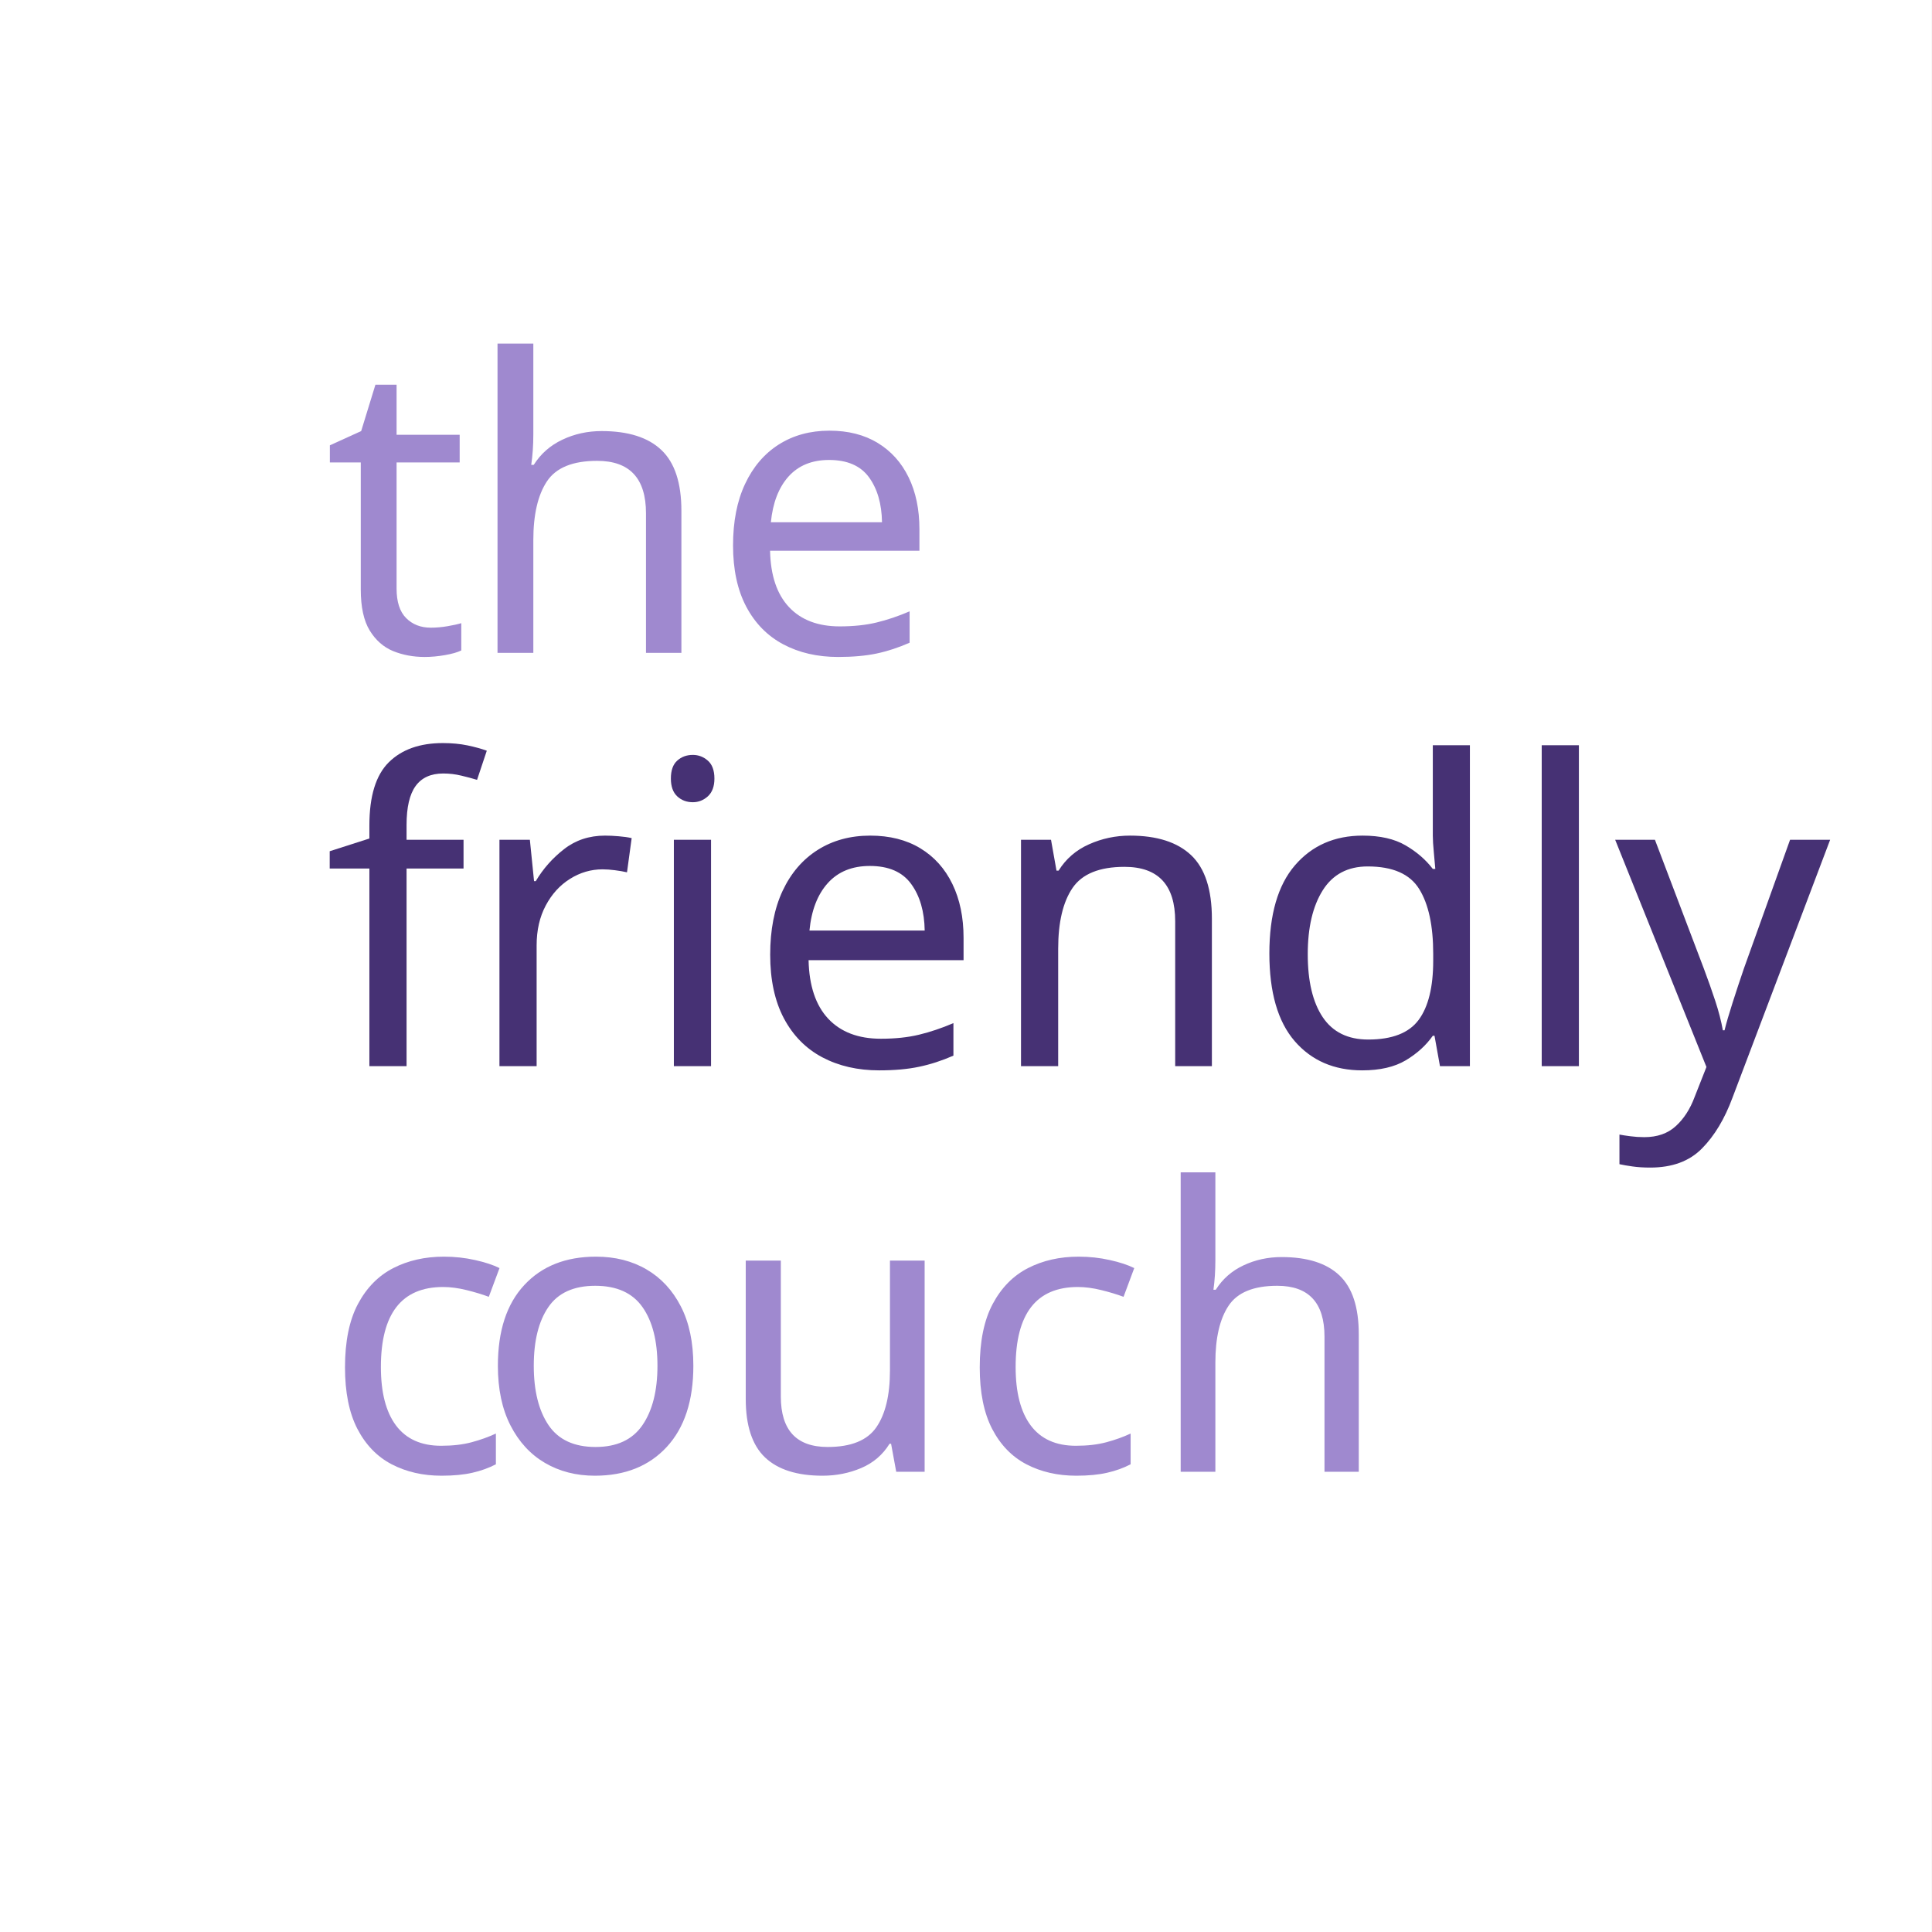
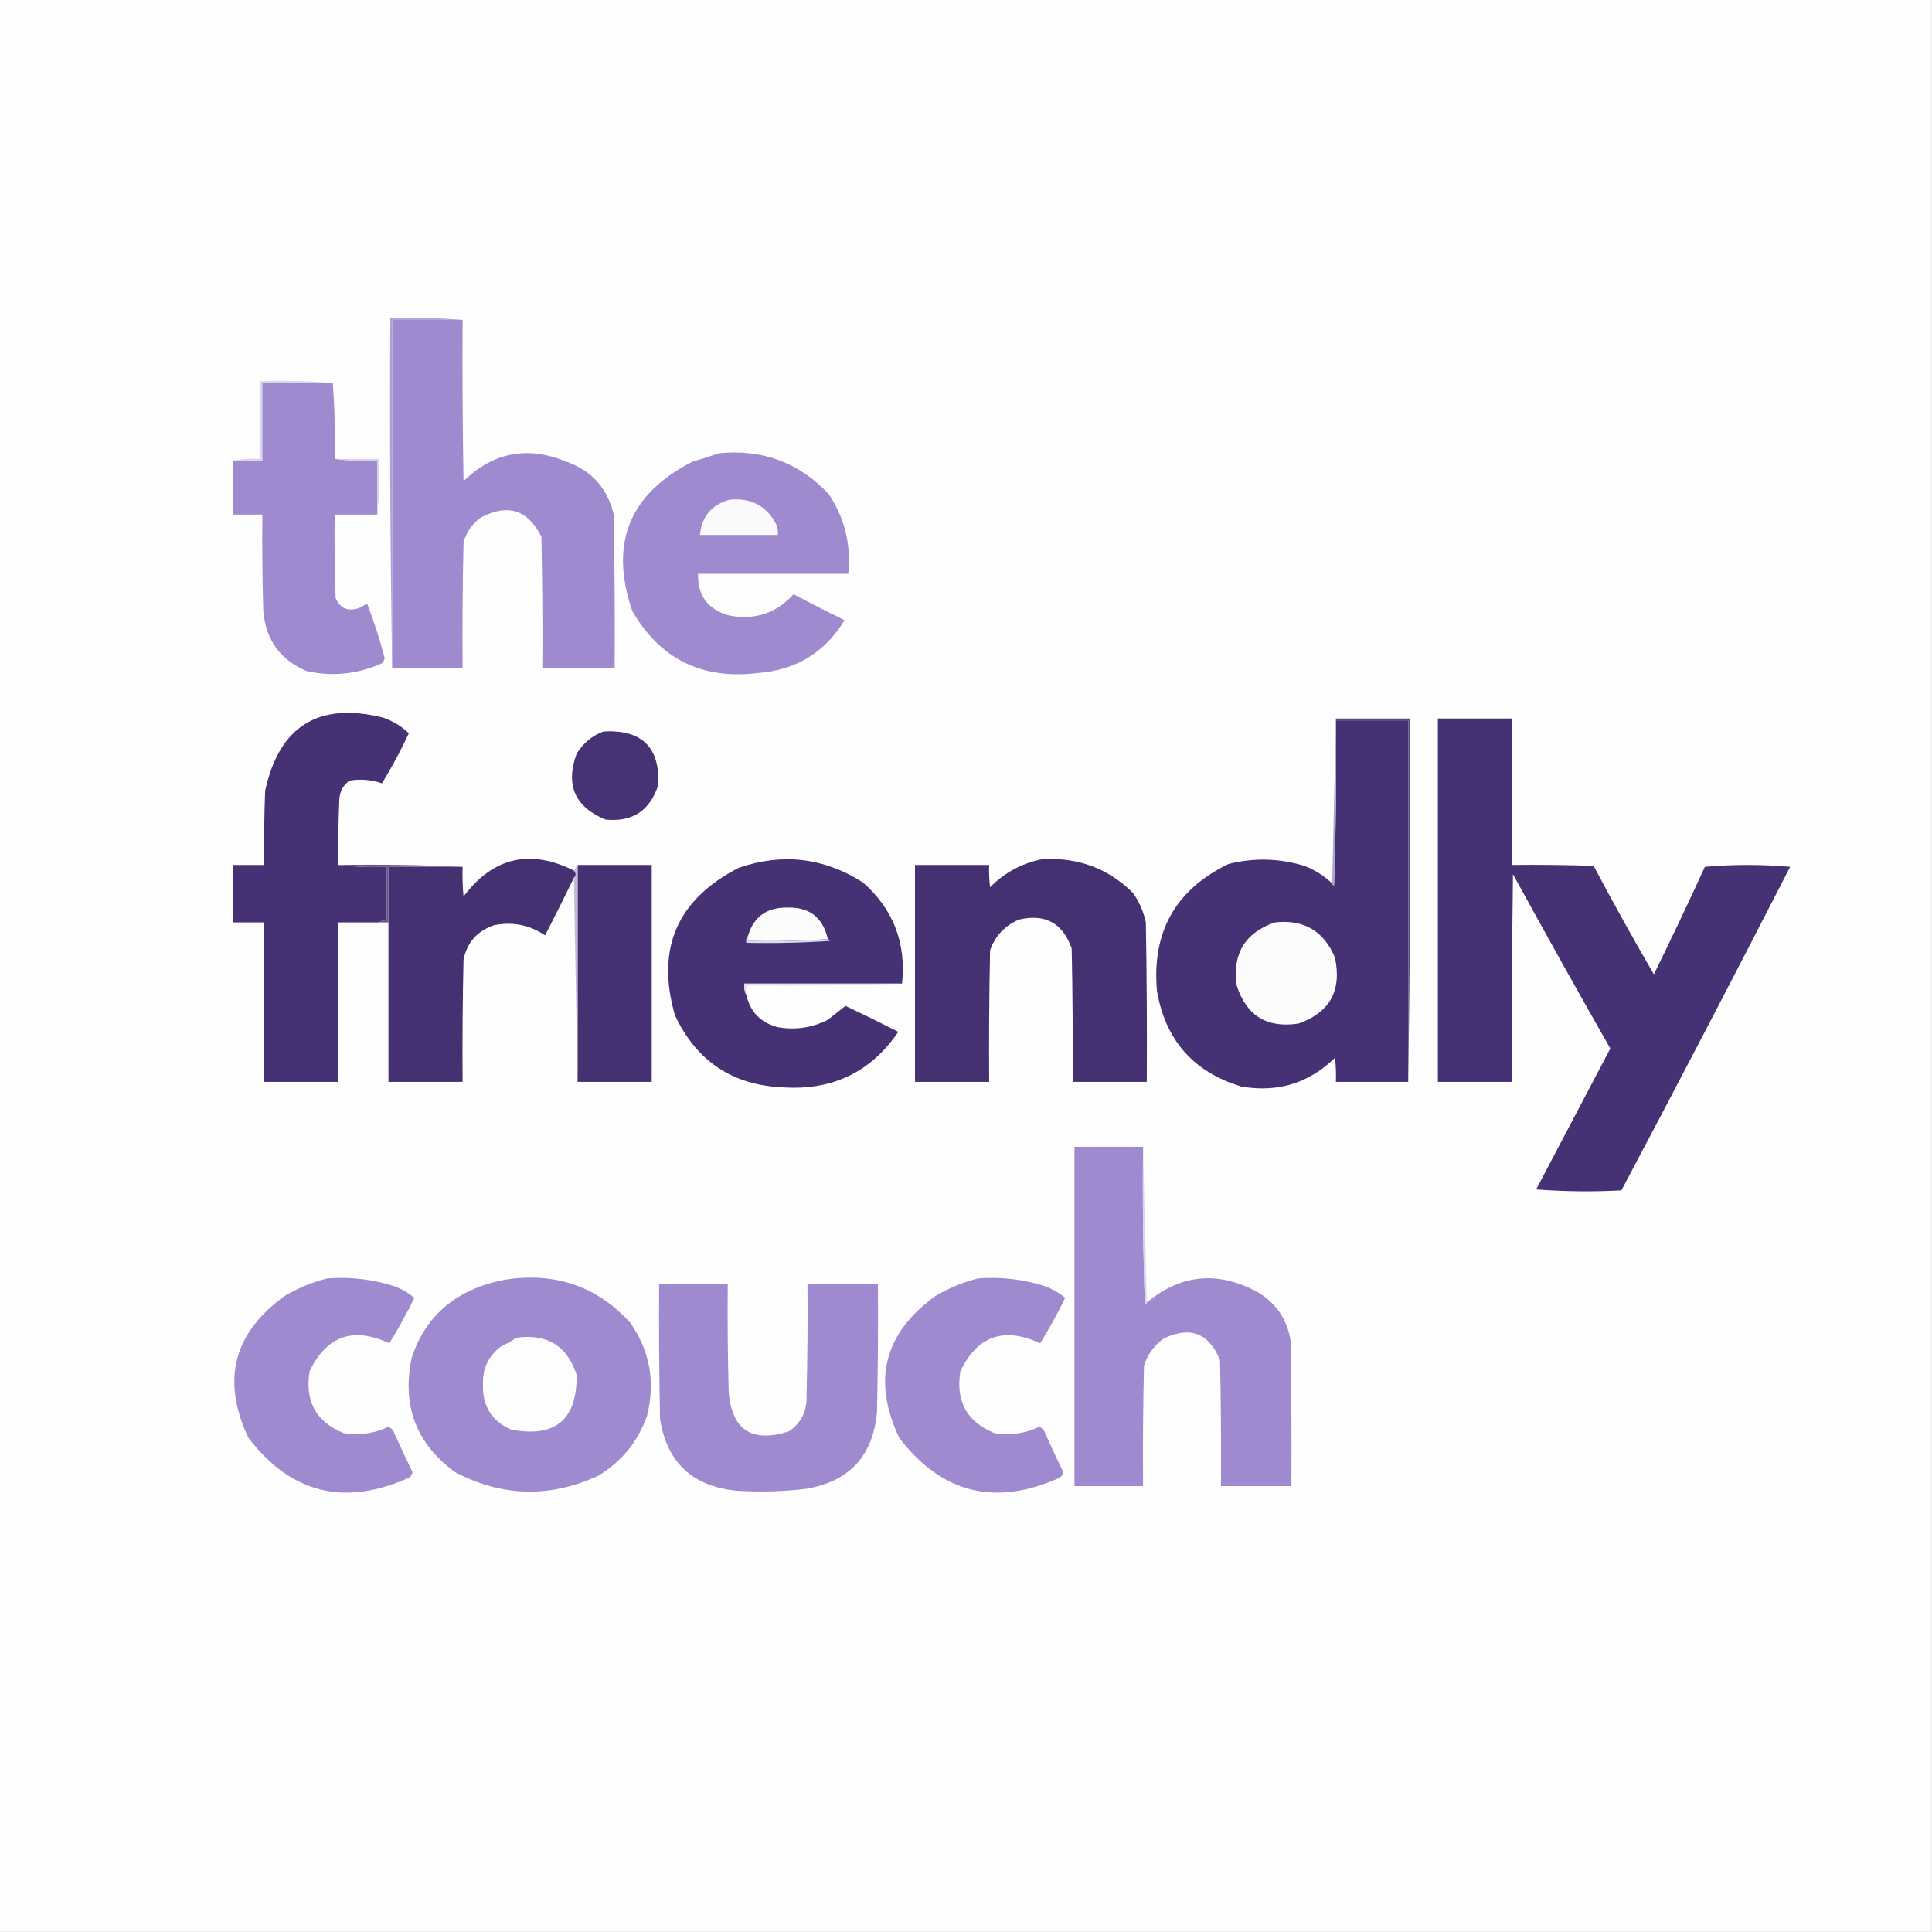
- <svg xmlns="http://www.w3.org/2000/svg" width="100%" height="100%" viewBox="0 0 1563 1563" version="1.1" xml:space="preserve" style="fill-rule:evenodd;clip-rule:evenodd;stroke-linejoin:round;stroke-miterlimit:2;">
-   <rect x="0" y="0" width="1562.5" height="1593.75" style="fill:#fff;" />
-   <rect x="0" y="0" width="1562.5" height="1562.5" style="fill:#fff;" />
-   <rect x="0" y="0" width="1562.5" height="1562.5" style="fill:#fff;" />
-   <g transform="matrix(4.16667,0,0,4.16667,77.9339,-12.9784)">
-     <text x="44.079px" y="129.875px" style="font-family:'LeagueSpartan-Bold', 'League Spartan';font-weight:100;font-size:78.997px;fill:#9f89cf;">t</text>
-     <text x="71.175px" y="129.875px" style="font-family:'LeagueSpartan-Bold', 'League Spartan';font-weight:100;font-size:78.997px;fill:#9f89cf;">h<tspan x="119.283px " y="129.875px ">e</tspan>
-     </text>
-     <text x="44.079px" y="210.125px" style="font-family:'LeagueSpartan-Bold', 'League Spartan';font-weight:100;font-size:81.997px;fill:#463174;">f<tspan x="71.302px 98.975px 117.793px 157.684px 199.011px 241.772px 259.278px " y="210.125px 210.125px 210.125px 210.125px 210.125px 210.125px 210.125px ">riendly</tspan>
-     </text>
-     <text x="44.079px" y="288.875px" style="font-family:'LeagueSpartan-Bold', 'League Spartan';font-weight:100;font-size:76.5px;fill:#9f89cf;">c<tspan x="73.761px 109.831px 145.289px 174.971px " y="288.875px 288.875px 288.875px 288.875px ">ouch</tspan>
-     </text>
+ <svg xmlns="http://www.w3.org/2000/svg" version="1.1" width="1042px" height="1042px" style="shape-rendering:geometricPrecision; text-rendering:geometricPrecision; image-rendering:optimizeQuality; fill-rule:evenodd; clip-rule:evenodd">
+   <g>
+     <path style="opacity:1" fill="#fefefe" d="M -0.5,-0.5 C 346.833,-0.5 694.167,-0.5 1041.5,-0.5C 1041.5,346.833 1041.5,694.167 1041.5,1041.5C 694.167,1041.5 346.833,1041.5 -0.5,1041.5C -0.5,694.167 -0.5,346.833 -0.5,-0.5 Z" />
+   </g>
+   <g>
+     <path style="opacity:1" fill="#af9fd7" d="M 249.5,172.5 C 236.833,172.5 224.167,172.5 211.5,172.5C 211.5,235.167 211.5,297.833 211.5,360.5C 210.501,297.669 210.168,234.669 210.5,171.5C 223.677,171.171 236.677,171.505 249.5,172.5 Z" />
+   </g>
+   <g>
+     <path style="opacity:1" fill="#9f89cf" d="M 249.5,172.5 C 249.333,201.502 249.5,230.502 250,259.5C 266.088,243.859 284.588,240.359 305.5,249C 319.19,253.894 327.69,263.394 331,277.5C 331.5,305.165 331.667,332.831 331.5,360.5C 318.5,360.5 305.5,360.5 292.5,360.5C 292.667,336.831 292.5,313.164 292,289.5C 284.845,275.005 274.012,271.505 259.5,279C 254.748,282.414 251.581,286.914 250,292.5C 249.5,315.164 249.333,337.831 249.5,360.5C 236.833,360.5 224.167,360.5 211.5,360.5C 211.5,297.833 211.5,235.167 211.5,172.5C 224.167,172.5 236.833,172.5 249.5,172.5 Z" />
+   </g>
+   <g>
+     <path style="opacity:1" fill="#dad3eb" d="M 179.5,206.5 C 166.833,206.5 154.167,206.5 141.5,206.5C 141.5,220.5 141.5,234.5 141.5,248.5C 136.167,248.5 130.833,248.5 125.5,248.5C 130.305,247.513 135.305,247.179 140.5,247.5C 140.5,233.5 140.5,219.5 140.5,205.5C 153.677,205.171 166.677,205.505 179.5,206.5 Z" />
+   </g>
+   <g>
+     <path style="opacity:1" fill="#9f89cf" d="M 179.5,206.5 C 180.496,219.99 180.829,233.656 180.5,247.5C 187.982,248.492 195.648,248.825 203.5,248.5C 203.5,258.167 203.5,267.833 203.5,277.5C 195.833,277.5 188.167,277.5 180.5,277.5C 180.333,292.504 180.5,307.504 181,322.5C 183.354,328.095 187.521,329.928 193.5,328C 195.081,327.293 196.581,326.46 198,325.5C 201.698,335.113 204.865,344.946 207.5,355C 207.167,355.833 206.833,356.667 206.5,357.5C 193.369,363.542 179.703,365.042 165.5,362C 151.177,355.99 143.344,345.157 142,329.5C 141.5,312.17 141.333,294.837 141.5,277.5C 136.167,277.5 130.833,277.5 125.5,277.5C 125.5,267.833 125.5,258.167 125.5,248.5C 130.833,248.5 136.167,248.5 141.5,248.5C 141.5,234.5 141.5,220.5 141.5,206.5C 154.167,206.5 166.833,206.5 179.5,206.5 Z" />
+   </g>
+   <g>
+     <path style="opacity:1" fill="#9f89cf" d="M 387.5,244.5 C 411.081,242.078 430.914,249.412 447,266.5C 455.62,279.528 459.12,293.861 457.5,309.5C 430.5,309.5 403.5,309.5 376.5,309.5C 376.201,321.383 381.868,328.883 393.5,332C 407.196,334.546 418.696,330.712 428,320.5C 437.098,325.299 446.264,329.965 455.5,334.5C 444.796,352.01 429.13,361.51 408.5,363C 378.531,366.599 356.031,355.432 341,329.5C 328.554,293.157 339.387,266.324 373.5,249C 378.343,247.602 383.01,246.102 387.5,244.5 Z" />
+   </g>
+   <g>
+     <path style="opacity:1" fill="#faf9fc" d="M 393.5,269.5 C 405.35,268.337 413.85,273.004 419,283.5C 419.494,285.134 419.66,286.801 419.5,288.5C 405.5,288.5 391.5,288.5 377.5,288.5C 378.495,278.506 383.828,272.172 393.5,269.5 Z" />
+   </g>
+   <g>
+     <path style="opacity:1" fill="#d9d1ea" d="M 180.5,247.5 C 188.5,247.5 196.5,247.5 204.5,247.5C 204.827,257.681 204.494,267.681 203.5,277.5C 203.5,267.833 203.5,258.167 203.5,248.5C 195.648,248.825 187.982,248.492 180.5,247.5 Z" />
+   </g>
+   <g>
+     <path style="opacity:1" fill="#453173" d="M 182.5,466.5 C 190.984,467.493 199.651,467.826 208.5,467.5C 208.5,477.167 208.5,486.833 208.5,496.5C 206.901,496.232 205.568,496.566 204.5,497.5C 197.167,497.5 189.833,497.5 182.5,497.5C 182.5,526.167 182.5,554.833 182.5,583.5C 169.167,583.5 155.833,583.5 142.5,583.5C 142.5,554.833 142.5,526.167 142.5,497.5C 136.833,497.5 131.167,497.5 125.5,497.5C 125.5,487.167 125.5,476.833 125.5,466.5C 131.167,466.5 136.833,466.5 142.5,466.5C 142.333,453.163 142.5,439.829 143,426.5C 150.571,391.626 171.737,378.459 206.5,387C 211.839,388.824 216.506,391.657 220.5,395.5C 216.162,404.846 211.329,413.846 206,422.5C 200.334,420.511 194.5,420.011 188.5,421C 184.953,423.594 183.119,427.094 183,431.5C 182.5,443.162 182.333,454.829 182.5,466.5 Z" />
+   </g>
+   <g>
+     <path style="opacity:1" fill="#453173" d="M 720.5,388.5 C 733.5,388.5 746.5,388.5 759.5,388.5C 759.5,453.5 759.5,518.5 759.5,583.5C 746.5,583.5 733.5,583.5 720.5,583.5C 720.666,579.154 720.499,574.821 720,570.5C 705.949,584.228 689.116,589.395 669.5,586C 643.776,578.27 628.609,561.103 624,534.5C 621.14,502.71 633.973,479.877 662.5,466C 676.246,462.523 689.913,462.856 703.5,467C 709.186,469.206 714.186,472.372 718.5,476.5C 718.56,477.043 718.893,477.376 719.5,477.5C 720.5,447.841 720.833,418.174 720.5,388.5 Z" />
+   </g>
+   <g>
+     <path style="opacity:1" fill="#5d4b86" d="M 720.5,388.5 C 720.5,388.167 720.5,387.833 720.5,387.5C 733.833,387.5 747.167,387.5 760.5,387.5C 760.832,453.002 760.499,518.335 759.5,583.5C 759.5,518.5 759.5,453.5 759.5,388.5C 746.5,388.5 733.5,388.5 720.5,388.5 Z" />
+   </g>
+   <g>
+     <path style="opacity:1" fill="#453173" d="M 775.5,387.5 C 788.833,387.5 802.167,387.5 815.5,387.5C 815.5,413.833 815.5,440.167 815.5,466.5C 830.17,466.333 844.837,466.5 859.5,467C 869.953,486.742 880.786,506.242 892,525.5C 901.423,506.319 910.59,486.985 919.5,467.5C 934.833,466.167 950.167,466.167 965.5,467.5C 935.549,525.903 905.216,584.069 874.5,642C 859.156,642.833 843.822,642.666 828.5,641.5C 841.833,616.167 855.167,590.833 868.5,565.5C 850.747,534.328 833.247,502.995 816,471.5C 815.5,508.832 815.333,546.165 815.5,583.5C 802.167,583.5 788.833,583.5 775.5,583.5C 775.5,518.167 775.5,452.833 775.5,387.5 Z" />
+   </g>
+   <g>
+     <path style="opacity:1" fill="#463274" d="M 325.5,394.5 C 346.238,393.406 356.071,403.073 355,423.5C 350.455,437.353 340.955,443.52 326.5,442C 310.022,435.203 304.855,423.37 311,406.5C 314.541,400.78 319.374,396.78 325.5,394.5 Z" />
+   </g>
+   <g>
+     <path style="opacity:1" fill="#afa4ca" d="M 720.5,387.5 C 720.5,387.833 720.5,388.167 720.5,388.5C 720.833,418.174 720.5,447.841 719.5,477.5C 718.893,477.376 718.56,477.043 718.5,476.5C 719.167,446.833 719.833,417.167 720.5,387.5 Z" />
+   </g>
+   <g>
+     <path style="opacity:1" fill="#453172" d="M 309.5,469.5 C 310.833,470.833 310.833,472.167 309.5,473.5C 304.428,483.882 299.262,494.216 294,504.5C 285.684,498.855 276.517,497.022 266.5,499C 257.495,502.007 251.995,508.173 250,517.5C 249.5,539.497 249.333,561.497 249.5,583.5C 236.167,583.5 222.833,583.5 209.5,583.5C 209.5,554.833 209.5,526.167 209.5,497.5C 209.5,487.5 209.5,477.5 209.5,467.5C 222.833,467.5 236.167,467.5 249.5,467.5C 249.334,472.844 249.501,478.177 250,483.5C 265.909,462.398 285.743,457.732 309.5,469.5 Z" />
+   </g>
+   <g>
+     <path style="opacity:1" fill="#453173" d="M 486.5,530.5 C 458.167,530.5 429.833,530.5 401.5,530.5C 401.205,532.735 401.539,534.735 402.5,536.5C 404.573,545.741 410.24,551.574 419.5,554C 429.008,555.644 438.008,554.311 446.5,550C 449.678,547.486 452.844,544.986 456,542.5C 465.57,547.035 475.07,551.702 484.5,556.5C 469.816,578.027 449.316,588.027 423,586.5C 395.34,585.493 375.673,572.493 364,547.5C 353.699,511.597 365.199,485.097 398.5,468C 422.167,459.91 444.5,462.576 465.5,476C 481.824,490.458 488.824,508.624 486.5,530.5 Z" />
+   </g>
+   <g>
+     <path style="opacity:1" fill="#453172" d="M 561.5,463.5 C 580.819,462.103 597.319,468.103 611,481.5C 614.422,486.345 616.755,491.678 618,497.5C 618.5,526.165 618.667,554.831 618.5,583.5C 605.167,583.5 591.833,583.5 578.5,583.5C 578.667,559.498 578.5,535.498 578,511.5C 573.128,497.814 563.628,492.648 549.5,496C 541.911,499.255 536.744,504.755 534,512.5C 533.5,536.164 533.333,559.831 533.5,583.5C 520.167,583.5 506.833,583.5 493.5,583.5C 493.5,544.5 493.5,505.5 493.5,466.5C 506.833,466.5 520.167,466.5 533.5,466.5C 533.334,470.514 533.501,474.514 534,478.5C 541.744,470.714 550.911,465.714 561.5,463.5 Z" />
+   </g>
+   <g>
+     <path style="opacity:1" fill="#64538b" d="M 182.5,466.5 C 205.006,466.169 227.34,466.503 249.5,467.5C 236.167,467.5 222.833,467.5 209.5,467.5C 209.5,477.5 209.5,487.5 209.5,497.5C 207.833,497.5 206.167,497.5 204.5,497.5C 205.568,496.566 206.901,496.232 208.5,496.5C 208.5,486.833 208.5,477.167 208.5,467.5C 199.651,467.826 190.984,467.493 182.5,466.5 Z" />
+   </g>
+   <g>
+     <path style="opacity:1" fill="#453172" d="M 311.5,466.5 C 324.833,466.5 338.167,466.5 351.5,466.5C 351.5,505.5 351.5,544.5 351.5,583.5C 338.167,583.5 324.833,583.5 311.5,583.5C 311.5,544.5 311.5,505.5 311.5,466.5 Z" />
+   </g>
+   <g>
+     <path style="opacity:1" fill="#c2bcd1" d="M 311.5,466.5 C 311.5,505.5 311.5,544.5 311.5,583.5C 310.833,546.833 310.167,510.167 309.5,473.5C 310.833,472.167 310.833,470.833 309.5,469.5C 310.167,468.5 310.833,467.5 311.5,466.5 Z" />
+   </g>
+   <g>
+     <path style="opacity:1" fill="#fcfcfd" d="M 446.5,506.5 C 432.343,507.496 418.01,507.829 403.5,507.5C 403.5,506.5 403.5,505.5 403.5,504.5C 406.564,494.535 413.397,489.535 424,489.5C 436.289,488.968 443.789,494.635 446.5,506.5 Z" />
+   </g>
+   <g>
+     <path style="opacity:1" fill="#fcfcfd" d="M 687.5,497.5 C 703.18,495.751 714.013,502.084 720,516.5C 723.748,534.184 717.248,546.017 700.5,552C 683.417,554.713 672.25,547.88 667,531.5C 664.596,514.438 671.429,503.105 687.5,497.5 Z" />
+   </g>
+   <g>
+     <path style="opacity:1" fill="#ded8ea" d="M 403.5,504.5 C 403.5,505.5 403.5,506.5 403.5,507.5C 418.01,507.829 432.343,507.496 446.5,506.5C 447.043,506.56 447.376,506.893 447.5,507.5C 432.515,508.499 417.515,508.833 402.5,508.5C 402.232,506.901 402.566,505.568 403.5,504.5 Z" />
+   </g>
+   <g>
+     <path style="opacity:1" fill="#e4dfef" d="M 486.5,530.5 C 458.672,531.498 430.672,531.831 402.5,531.5C 402.5,533.167 402.5,534.833 402.5,536.5C 401.539,534.735 401.205,532.735 401.5,530.5C 429.833,530.5 458.167,530.5 486.5,530.5 Z" />
+   </g>
+   <g>
+     <path style="opacity:1" fill="#9f89cf" d="M 616.5,618.5 C 616.167,646.841 616.5,675.175 617.5,703.5C 618.107,703.376 618.44,703.043 618.5,702.5C 637.023,687.12 657.023,685.286 678.5,697C 688.173,702.841 694.007,711.341 696,722.5C 696.5,748.831 696.667,775.165 696.5,801.5C 683.833,801.5 671.167,801.5 658.5,801.5C 658.667,778.831 658.5,756.164 658,733.5C 651.943,718.891 641.776,715.058 627.5,722C 622.454,725.712 618.954,730.546 617,736.5C 616.5,758.164 616.333,779.831 616.5,801.5C 604.167,801.5 591.833,801.5 579.5,801.5C 579.5,740.5 579.5,679.5 579.5,618.5C 591.833,618.5 604.167,618.5 616.5,618.5 Z" />
+   </g>
+   <g>
+     <path style="opacity:1" fill="#dbd4eb" d="M 616.5,618.5 C 617.167,646.5 617.833,674.5 618.5,702.5C 618.44,703.043 618.107,703.376 617.5,703.5C 616.5,675.175 616.167,646.841 616.5,618.5 Z" />
+   </g>
+   <g>
+     <path style="opacity:1" fill="#9f89cf" d="M 176.5,689.5 C 189.159,688.522 201.492,690.022 213.5,694C 217.165,695.497 220.498,697.497 223.5,700C 219.368,708.436 214.868,716.602 210,724.5C 190.497,715.443 176.164,720.443 167,739.5C 164.29,755.745 170.457,766.912 185.5,773C 193.887,774.331 201.887,773.164 209.5,769.5C 210.478,769.977 211.311,770.643 212,771.5C 215.38,779.091 218.88,786.591 222.5,794C 222.241,795.261 221.574,796.261 220.5,797C 185.744,812.603 156.911,805.436 134,775.5C 119.328,744.509 125.828,719.009 153.5,699C 160.824,694.661 168.49,691.494 176.5,689.5 Z" />
+   </g>
+   <g>
+     <path style="opacity:1" fill="#9f89cf" d="M 277.5,689.5 C 302.438,687.061 323.272,695.061 340,713.5C 350.516,728.683 353.516,745.35 349,763.5C 344.061,777.564 335.228,788.398 322.5,796C 296.465,807.956 270.798,807.29 245.5,794C 224.518,778.744 216.684,758.244 222,732.5C 227.973,713.859 240.139,701.026 258.5,694C 264.774,691.68 271.107,690.18 277.5,689.5 Z" />
+   </g>
+   <g>
+     <path style="opacity:1" fill="#9f89cf" d="M 527.5,689.5 C 540.159,688.522 552.492,690.022 564.5,694C 568.165,695.497 571.498,697.497 574.5,700C 570.368,708.436 565.868,716.602 561,724.5C 541.497,715.443 527.164,720.443 518,739.5C 515.29,755.745 521.457,766.912 536.5,773C 544.887,774.331 552.887,773.164 560.5,769.5C 561.478,769.977 562.311,770.643 563,771.5C 566.38,779.091 569.88,786.591 573.5,794C 573.241,795.261 572.574,796.261 571.5,797C 536.749,812.604 507.916,805.437 485,775.5C 470.326,744.522 476.826,719.022 504.5,699C 511.824,694.661 519.49,691.494 527.5,689.5 Z" />
+   </g>
+   <g>
+     <path style="opacity:1" fill="#9f89cf" d="M 355.5,692.5 C 367.833,692.5 380.167,692.5 392.5,692.5C 392.333,711.836 392.5,731.17 393,750.5C 394.612,771.238 405.445,778.405 425.5,772C 432.236,767.359 435.403,760.859 435,752.5C 435.5,732.503 435.667,712.503 435.5,692.5C 448.167,692.5 460.833,692.5 473.5,692.5C 473.667,715.502 473.5,738.502 473,761.5C 470.872,785.294 458.038,799.127 434.5,803C 422.198,804.451 409.865,804.785 397.5,804C 373.615,801.775 359.782,788.942 356,765.5C 355.5,741.169 355.333,716.836 355.5,692.5 Z" />
+   </g>
+   <g>
+     <path style="opacity:1" fill="#fdfdfe" d="M 278.5,721.5 C 295.072,719.189 305.906,725.856 311,741.5C 311.296,765.783 299.462,775.616 275.5,771C 265.043,766.265 260.043,758.098 260.5,746.5C 260.21,737.913 263.544,731.079 270.5,726C 273.391,724.726 276.058,723.226 278.5,721.5 Z" />
  </g>
</svg>
